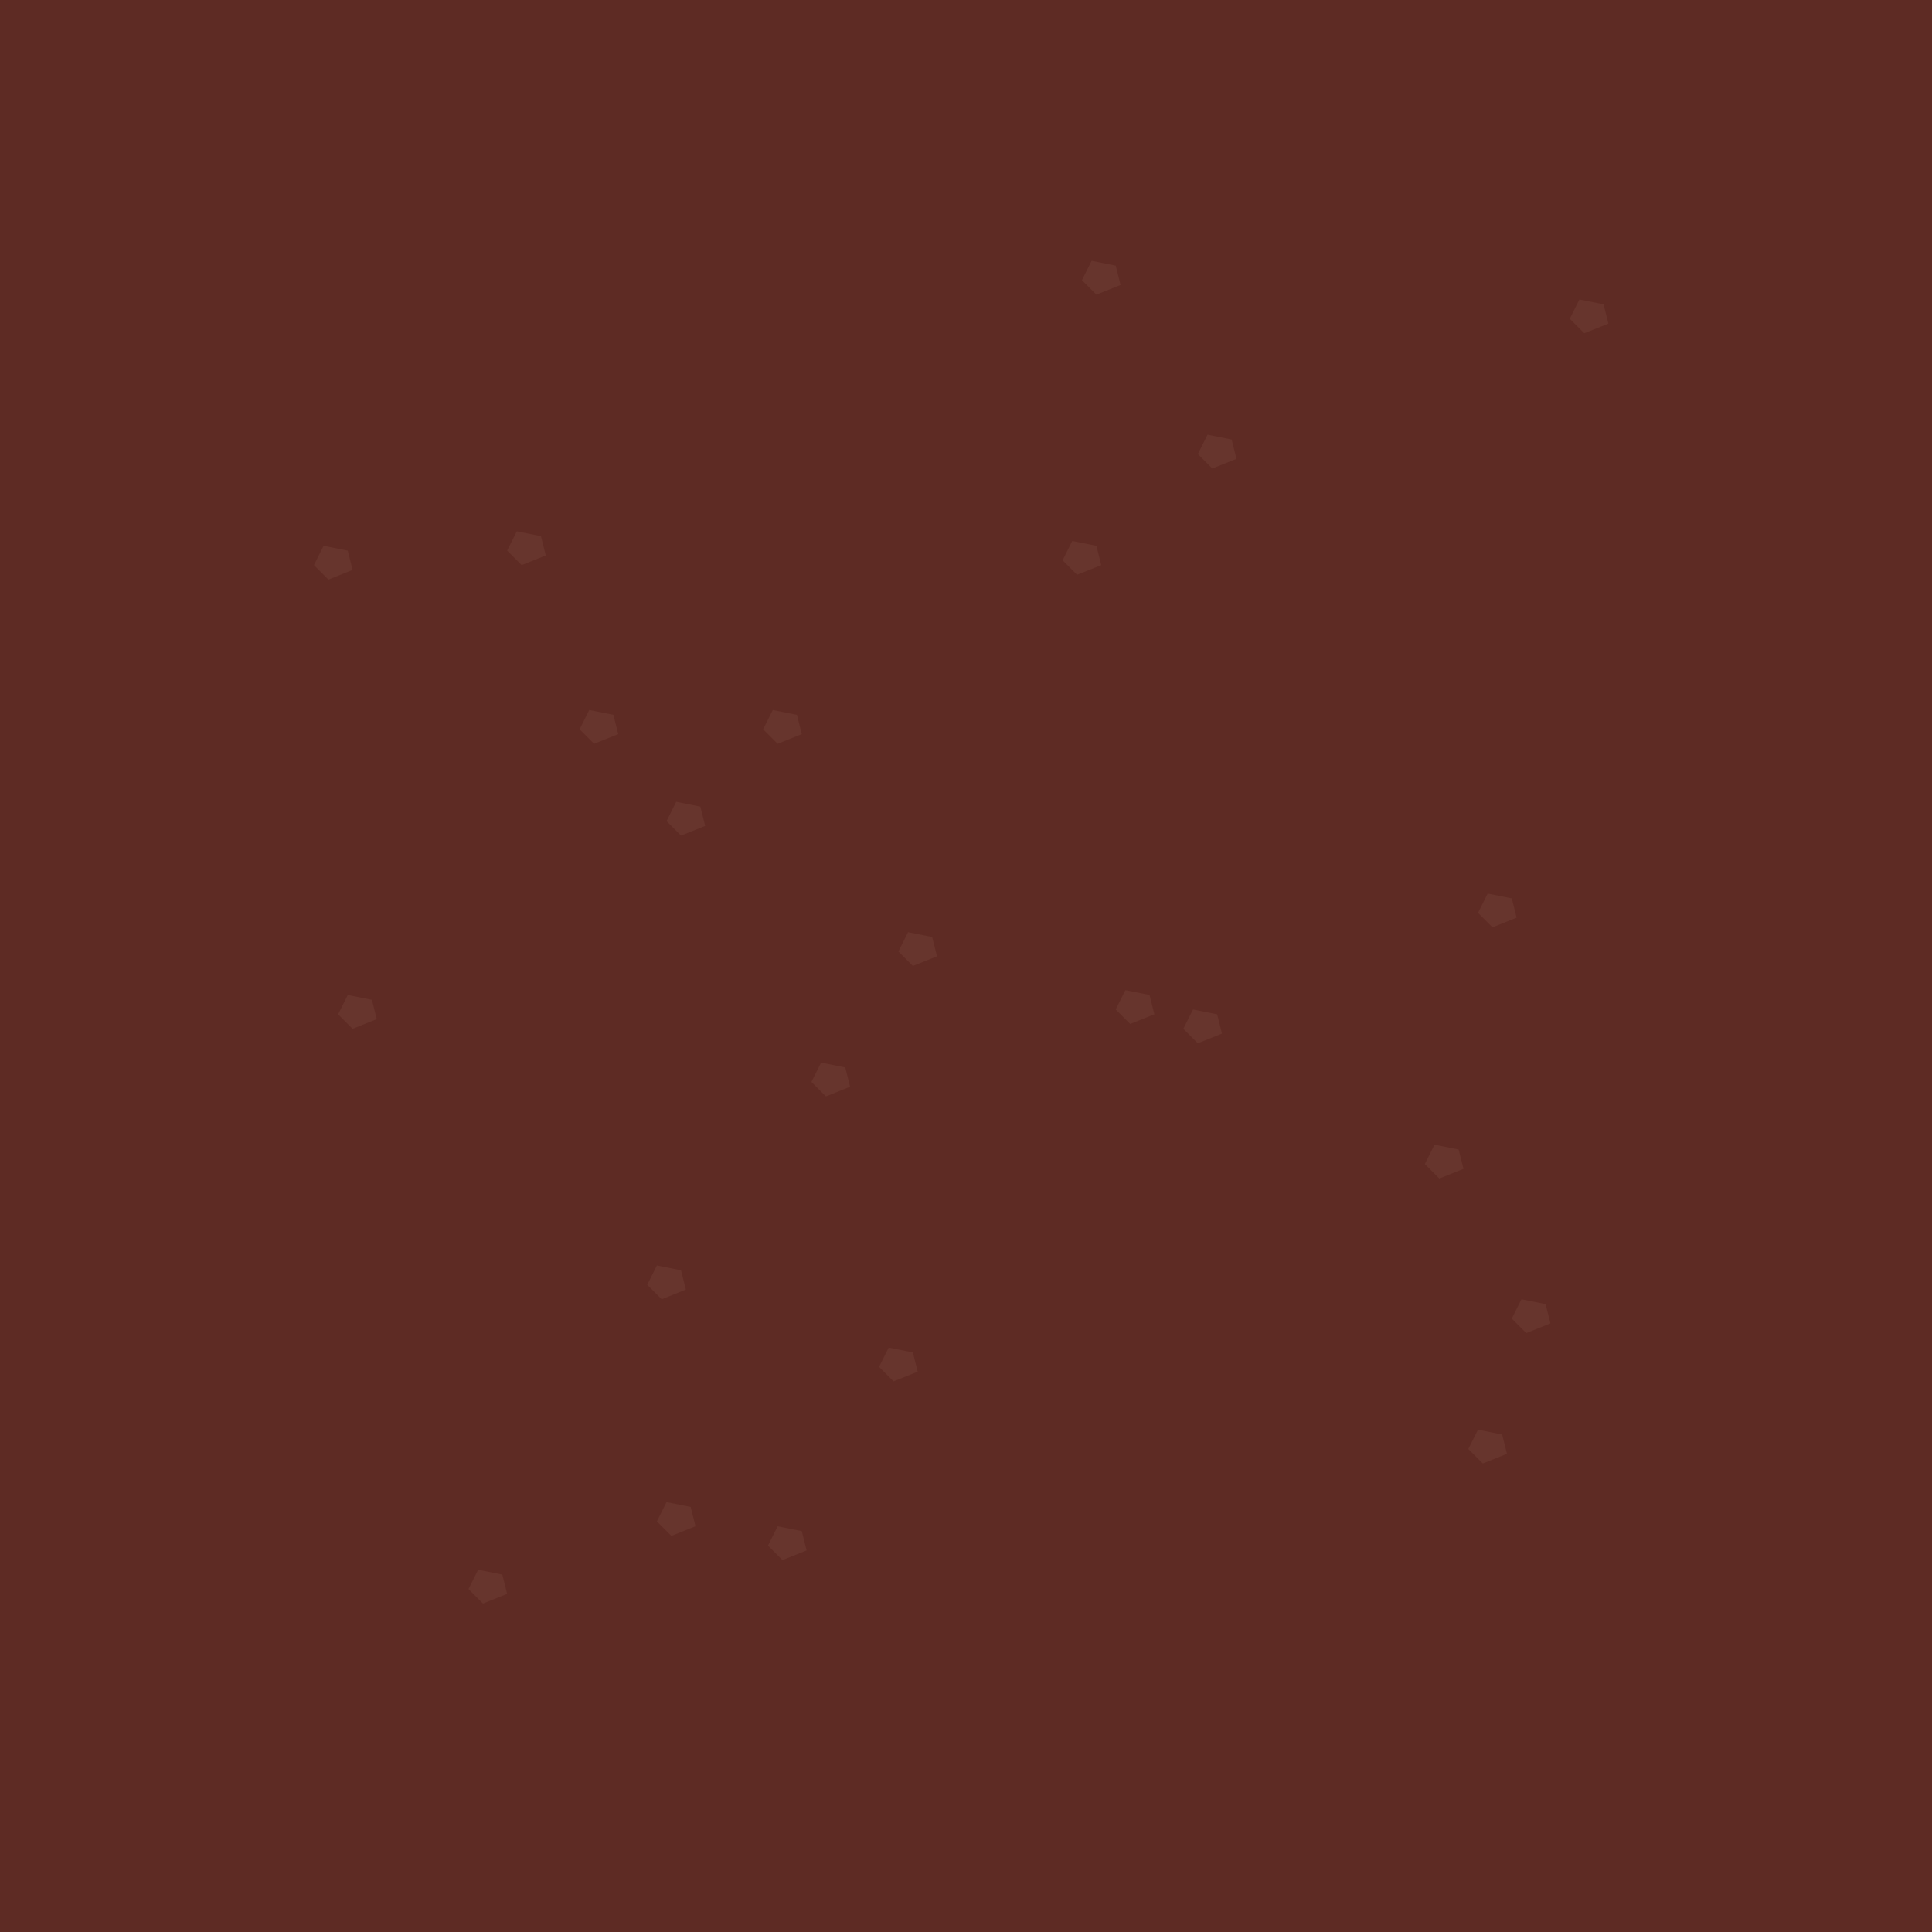
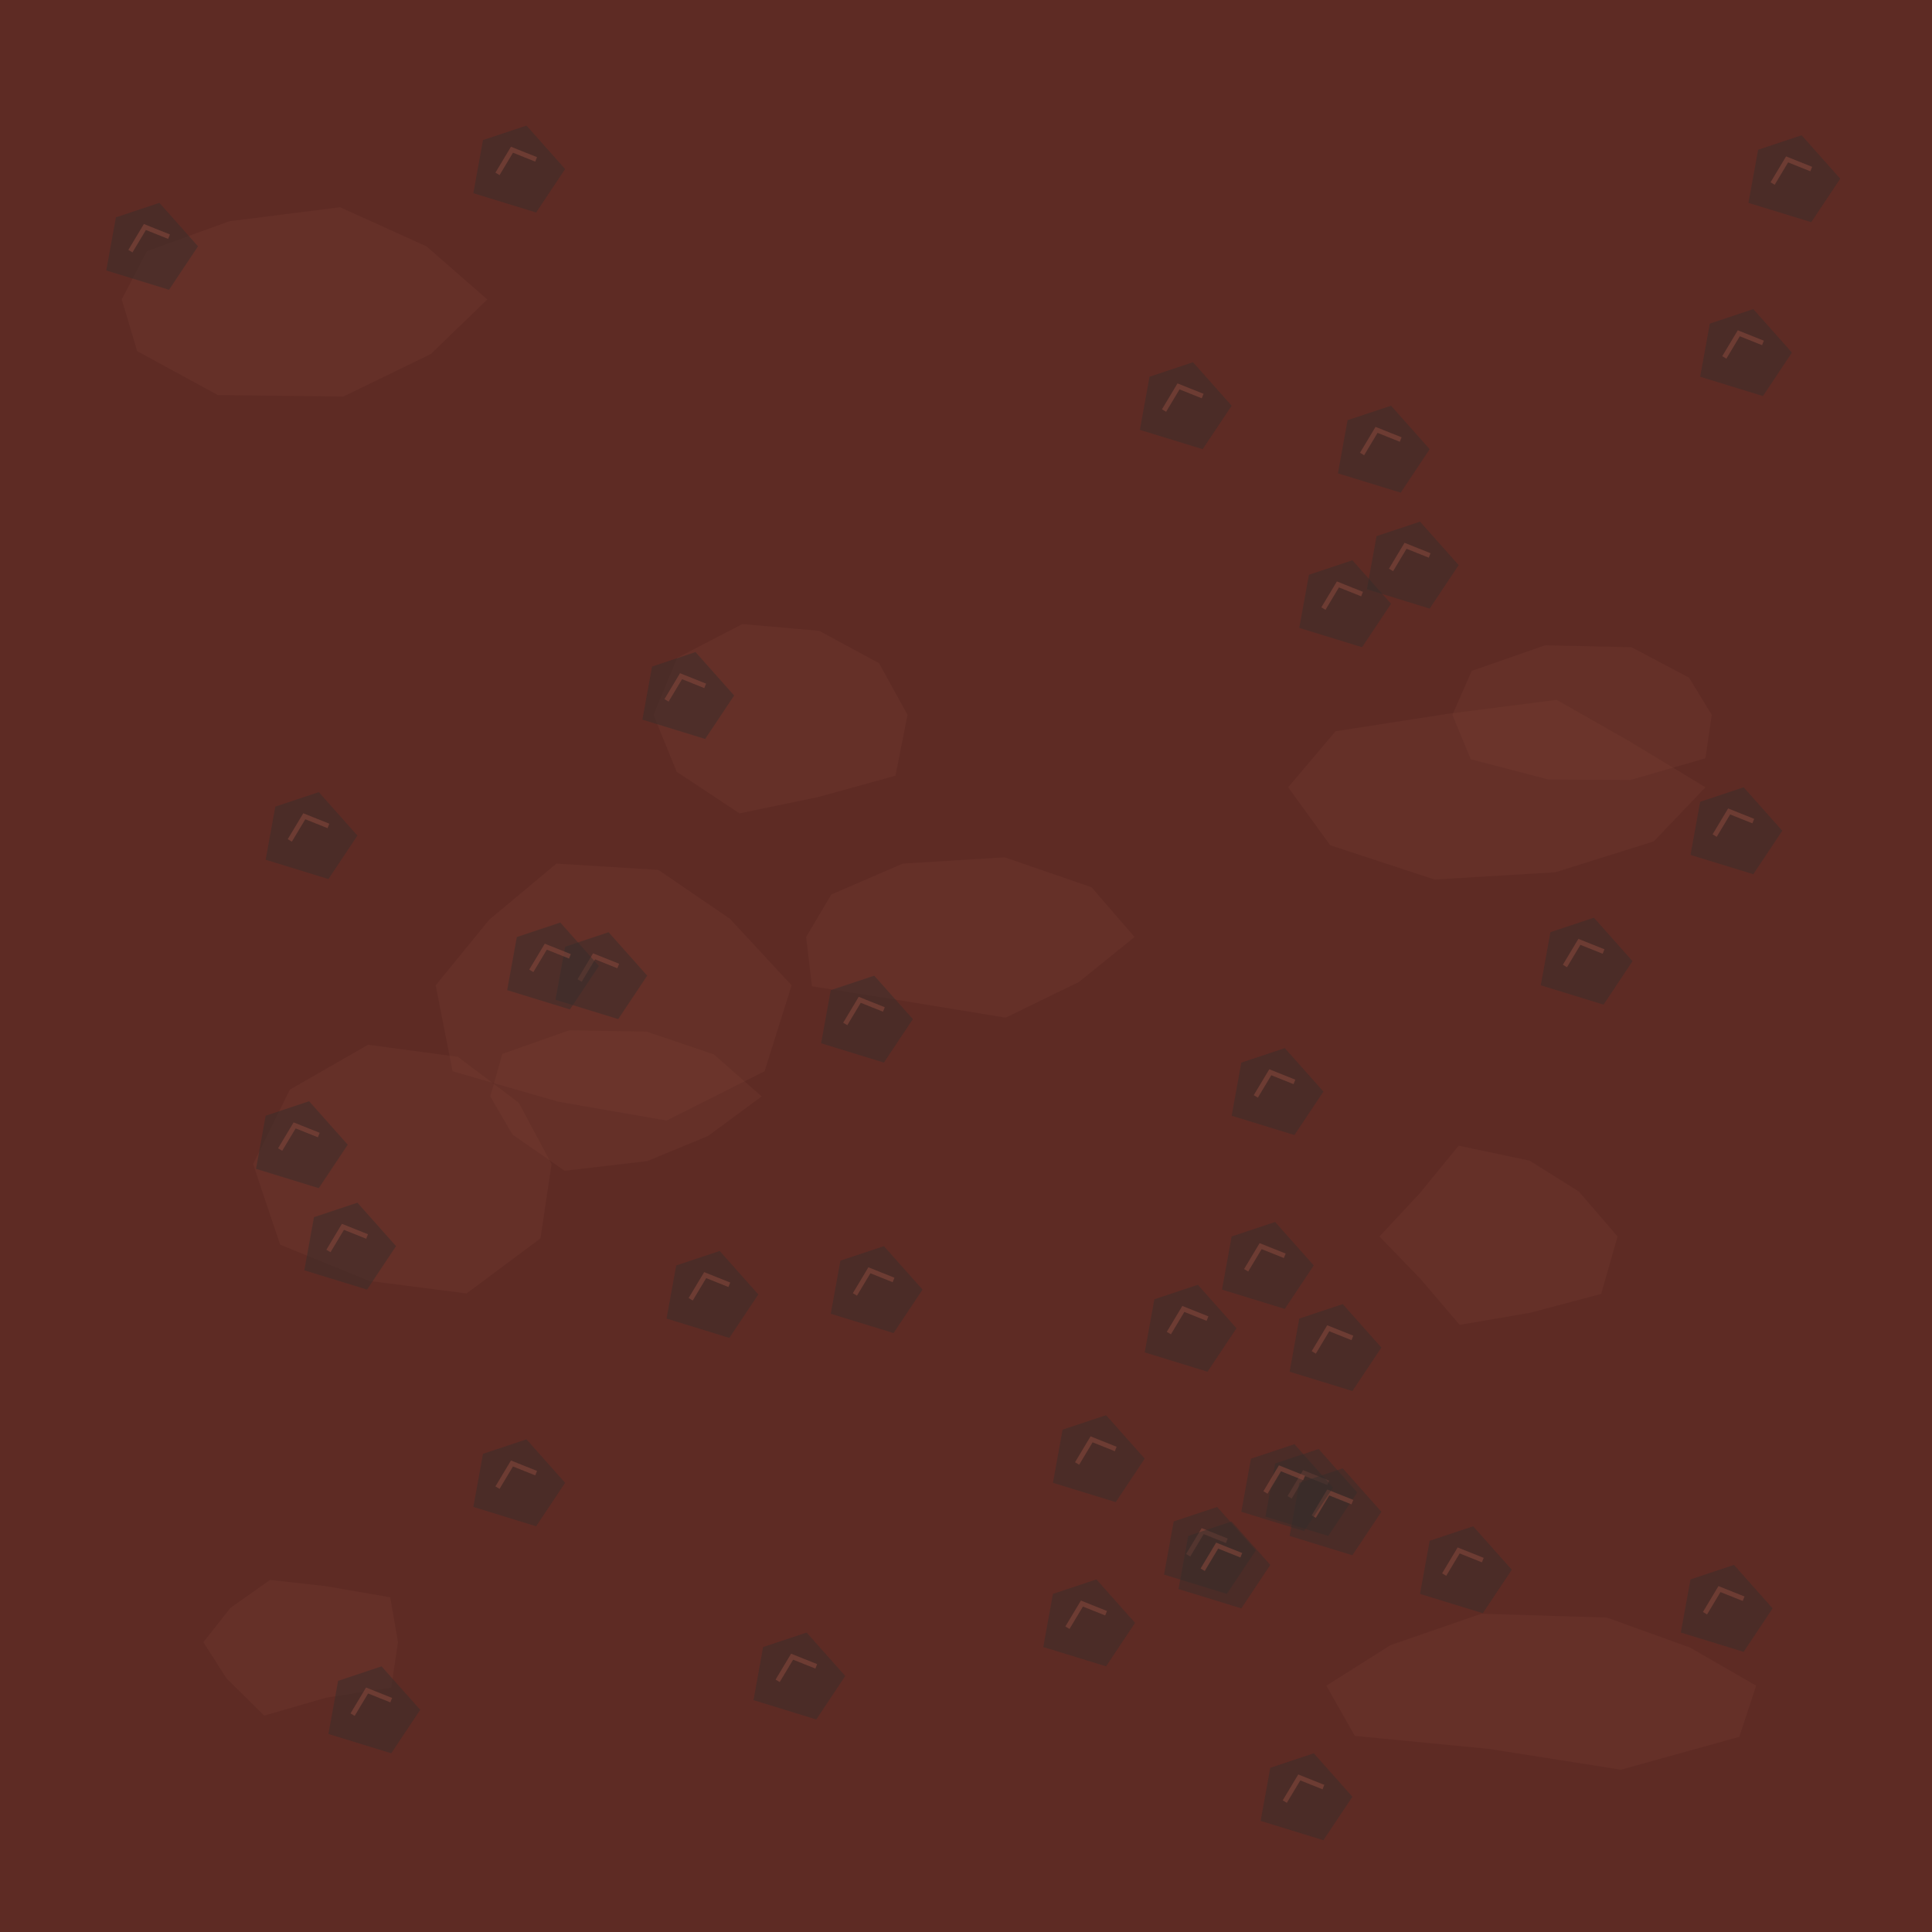
<svg xmlns="http://www.w3.org/2000/svg" width="400" height="400" viewBox="0 0 400 400">
  <rect width="400" height="400" fill="#5e2b24" />
-   <g opacity="0.65">
-     <path d="M220 116l2 -4 5 1 1 4 -5 2Z" fill="#6c3a31" />
-     <path d="M304 300l2 -4 5 1 1 4 -5 2Z" fill="#6c3a31" />
-     <path d="M186 197l2 -4 5 1 1 4 -5 2Z" fill="#6c3a31" />
-     <path d="M248 94l2 -4 5 1 1 4 -5 2Z" fill="#6c3a31" />
-     <path d="M306 189l2 -4 5 1 1 4 -5 2Z" fill="#6c3a31" />
-     <path d="M120 151l2 -4 5 1 1 4 -5 2Z" fill="#6c3a31" />
-     <path d="M231 209l2 -4 5 1 1 4 -5 2Z" fill="#6c3a31" />
-     <path d="M65 117l2 -4 5 1 1 4 -5 2Z" fill="#6c3a31" />
-     <path d="M136 315l2 -4 5 1 1 4 -5 2Z" fill="#6c3a31" />
-     <path d="M245 213l2 -4 5 1 1 4 -5 2Z" fill="#6c3a31" />
-     <path d="M325 66l2 -4 5 1 1 4 -5 2Z" fill="#6c3a31" />
-     <path d="M159 320l2 -4 5 1 1 4 -5 2Z" fill="#6c3a31" />
-     <path d="M138 170l2 -4 5 1 1 4 -5 2Z" fill="#6c3a31" />
-     <path d="M313 273l2 -4 5 1 1 4 -5 2Z" fill="#6c3a31" />
-     <path d="M168 224l2 -4 5 1 1 4 -5 2Z" fill="#6c3a31" />
-     <path d="M97 329l2 -4 5 1 1 4 -5 2Z" fill="#6c3a31" />
-     <path d="M105 114l2 -4 5 1 1 4 -5 2Z" fill="#6c3a31" />
-     <path d="M182 283l2 -4 5 1 1 4 -5 2Z" fill="#6c3a31" />
-     <path d="M158 151l2 -4 5 1 1 4 -5 2Z" fill="#6c3a31" />
-     <path d="M134 266l2 -4 5 1 1 4 -5 2Z" fill="#6c3a31" />
-     <path d="M224 58l2 -4 5 1 1 4 -5 2Z" fill="#6c3a31" />
-     <path d="M70 210l2 -4 5 1 1 4 -5 2Z" fill="#6c3a31" />
-     <path d="M295 241l2 -4 5 1 1 4 -5 2Z" fill="#6c3a31" />
-   </g>
+   <path d="M82.4 340.0 L81.0 349.4 L67.5 351.5 L54.7 355.2 L46.9 347.5 L42.1 340.0 L47.7 332.9 L55.9 327.1 L67.5 328.4 L80.8 330.7Z" fill="#83463a" opacity=".18" />
+   <path d="M363.6 349.0 L360.1 359.6 L335.6 366.4 L308.3 362.1 L280.5 359.4 L274.6 349.0 L287.9 340.6 L306.7 334.1 L332.7 334.9 L349.9 341.1Z" fill="#83463a" opacity=".18" />
+   <path d="M353.1 163.0 L342.4 174.2 L322.0 180.6 L297.0 182.1 L275.4 175.0 L266.7 163.0 L276.5 151.4 L299.6 147.8 L322.3 144.9 L337.4 153.5Z" fill="#83463a" opacity=".18" />
+   <path d="M234.9 194.0 L223.4 203.3 L208.2 210.7 L188.1 207.4 L168.1 204.2 L166.9 194.0 L172.1 185.2 L186.9 178.8 L208.0 177.5 L226.0 183.7Z" fill="#83463a" opacity=".18" />
+   <path d="M114.2 241.0 L111.9 256.4 L96.6 267.8 L76.4 265.2 L58.0 257.7 L52.4 241.0 L60.0 225.6 L76.2 216.3 L94.8 218.8 L107.4 228.3Z" fill="#83463a" opacity=".18" />
+   <path d="M157.7 227.0 L146.6 235.2 L134.0 240.4 L116.9 242.4 L106.1 234.9 L101.5 227.0 L104.0 218.2 L117.9 213.3 L133.9 213.6 L147.8 218.3Z" fill="#83463a" opacity=".18" />
+   <path d="M354.4 148.0 L353.1 157.0 L337.5 161.5 L320.6 161.4 L304.5 157.2 L300.7 148.0 L304.7 138.9 L319.9 133.6 L337.8 134.0 L349.7 140.3Z" fill="#83463a" opacity=".18" />
+   <path d="M100.9 62.0 L89.2 73.3 L71.1 82.1 L45.1 81.8 L28.4 72.7 L25.2 62.0 L30.4 52.0 L47.5 45.8 L70.4 42.9 L88.3 51.0Z" fill="#83463a" opacity=".18" />
+   <path d="M334.9 256.0 L331.5 267.9 L316.8 271.8 L302.2 274.3 L294.1 264.8 L285.6 256.0 L293.9 247.1 L302.0 237.2 L316.7 240.3 L326.9 246.7Z" fill="#83463a" opacity=".18" />
+   <path d="M163.9 204.0 L158.3 221.8 L138.0 232.0 L115.6 228.1 L93.7 221.8 L90.2 204.0 L101.3 190.4 L115.2 178.8 L136.3 180.1 L151.1 190.2Z" fill="#83463a" opacity=".18" />
+   <path d="M187.9 148.0 L185.4 160.6 L169.5 165.0 L153.1 168.4 L140.1 159.8 L135.3 148.0 L140.2 136.2 L153.7 129.2 L169.6 130.6 L182.0 137.3Z" fill="#83463a" opacity=".18" />
+   <path d="M133 149l2 -11 9 -3 8 9 -6 9Z" fill="#342d2b" opacity=".45" />
+   <path d="M138 145l3 -5 5 2" fill="none" stroke="#83463a" opacity=".6" />
+   <path d="M138 273l2 -11 9 -3 8 9 -6 9Z" fill="#342d2b" opacity=".45" />
+   <path d="M143 269l3 -5 5 2" fill="none" stroke="#83463a" opacity=".6" />
+   <path d="M269 130l2 -11 9 -3 8 9 -6 9Z" fill="#342d2b" opacity=".45" />
+   <path d="M274 126l3 -5 5 2" fill="none" stroke="#83463a" opacity=".6" />
+   <path d="M237 280l2 -11 9 -3 8 9 -6 9Z" fill="#342d2b" opacity=".45" />
+   <path d="M242 276l3 -5 5 2" fill="none" stroke="#83463a" opacity=".6" />
+   <path d="M277 98l2 -11 9 -3 8 9 -6 9Z" fill="#342d2b" opacity=".45" />
+   <path d="M282 94l3 -5 5 2" fill="none" stroke="#83463a" opacity=".6" />
+   <path d="M352 78l2 -11 9 -3 8 9 -6 9Z" fill="#342d2b" opacity=".45" />
+   <path d="M357 74l3 -5 5 2" fill="none" stroke="#83463a" opacity=".6" />
+   <path d="M362 42l2 -11 9 -3 8 9 -6 9Z" fill="#342d2b" opacity=".45" />
+   <path d="M367 38l3 -5 5 2" fill="none" stroke="#83463a" opacity=".6" />
+   <path d="M348 338l2 -11 9 -3 8 9 -6 9Z" fill="#342d2b" opacity=".45" />
+   <path d="M353 334l3 -5 5 2" fill="none" stroke="#83463a" opacity=".6" />
+   <path d="M319 204l2 -11 9 -3 8 9 -6 9Z" fill="#342d2b" opacity=".45" />
+   <path d="M324 200l3 -5 5 2" fill="none" stroke="#83463a" opacity=".6" />
+   <path d="M350 177l2 -11 9 -3 8 9 -6 9Z" fill="#342d2b" opacity=".45" />
+   <path d="M355 173l3 -5 5 2" fill="none" stroke="#83463a" opacity=".6" />
+   <path d="M172 272l2 -11 9 -3 8 9 -6 9Z" fill="#342d2b" opacity=".45" />
+   <path d="M177 268l3 -5 5 2" fill="none" stroke="#83463a" opacity=".6" />
+   <path d="M261 377l2 -11 9 -3 8 9 -6 9Z" fill="#342d2b" opacity=".45" />
+   <path d="M266 373l3 -5 5 2" fill="none" stroke="#83463a" opacity=".6" />
+   <path d="M253 267l2 -11 9 -3 8 9 -6 9Z" fill="#342d2b" opacity=".45" />
+   <path d="M258 263l3 -5 5 2" fill="none" stroke="#83463a" opacity=".6" />
+   <path d="M236 89l2 -11 9 -3 8 9 -6 9Z" fill="#342d2b" opacity=".45" />
+   <path d="M241 85l3 -5 5 2" fill="none" stroke="#83463a" opacity=".6" />
+   <path d="M283 122l2 -11 9 -3 8 9 -6 9Z" fill="#342d2b" opacity=".45" />
+   <path d="M288 118l3 -5 5 2" fill="none" stroke="#83463a" opacity=".6" />
+   <path d="M68 359l2 -11 9 -3 8 9 -6 9Z" fill="#342d2b" opacity=".45" />
+   <path d="M73 355l3 -5 5 2" fill="none" stroke="#83463a" opacity=".6" />
+   <path d="M255 231l2 -11 9 -3 8 9 -6 9Z" fill="#342d2b" opacity=".45" />
+   <path d="M260 227l3 -5 5 2" fill="none" stroke="#83463a" opacity=".6" />
+   <path d="M262 314l2 -11 9 -3 8 9 -6 9Z" fill="#342d2b" opacity=".45" />
+   <path d="M267 310l3 -5 5 2" fill="none" stroke="#83463a" opacity=".6" />
+   <path d="M156 352l2 -11 9 -3 8 9 -6 9Z" fill="#342d2b" opacity=".45" />
+   <path d="M161 348l3 -5 5 2" fill="none" stroke="#83463a" opacity=".6" />
+   <path d="M170 216l2 -11 9 -3 8 9 -6 9Z" fill="#342d2b" opacity=".45" />
+   <path d="M175 212l3 -5 5 2" fill="none" stroke="#83463a" opacity=".6" />
+   <path d="M216 341l2 -11 9 -3 8 9 -6 9Z" fill="#342d2b" opacity=".45" />
+   <path d="M221 337l3 -5 5 2" fill="none" stroke="#83463a" opacity=".6" />
+   <path d="M55 178l2 -11 9 -3 8 9 -6 9Z" fill="#342d2b" opacity=".45" />
+   <path d="M60 174l3 -5 5 2" fill="none" stroke="#83463a" opacity=".6" />
+   <path d="M241 326l2 -11 9 -3 8 9 -6 9Z" fill="#342d2b" opacity=".45" />
+   <path d="M246 322l3 -5 5 2" fill="none" stroke="#83463a" opacity=".6" />
+   <path d="M22 56l2 -11 9 -3 8 9 -6 9Z" fill="#342d2b" opacity=".45" />
+   <path d="M27 52l3 -5 5 2" fill="none" stroke="#83463a" opacity=".6" />
+   <path d="M244 329l2 -11 9 -3 8 9 -6 9Z" fill="#342d2b" opacity=".45" />
+   <path d="M249 325l3 -5 5 2" fill="none" stroke="#83463a" opacity=".6" />
+   <path d="M63 263l2 -11 9 -3 8 9 -6 9Z" fill="#342d2b" opacity=".45" />
+   <path d="M68 259l3 -5 5 2" fill="none" stroke="#83463a" opacity=".6" />
+   <path d="M98 312l2 -11 9 -3 8 9 -6 9Z" fill="#342d2b" opacity=".45" />
+   <path d="M103 308l3 -5 5 2" fill="none" stroke="#83463a" opacity=".6" />
+   <path d="M267 284l2 -11 9 -3 8 9 -6 9Z" fill="#342d2b" opacity=".45" />
+   <path d="M272 280l3 -5 5 2" fill="none" stroke="#83463a" opacity=".6" />
+   <path d="M53 242l2 -11 9 -3 8 9 -6 9Z" fill="#342d2b" opacity=".45" />
+   <path d="M58 238l3 -5 5 2" fill="none" stroke="#83463a" opacity=".6" />
+   <path d="M218 307l2 -11 9 -3 8 9 -6 9Z" fill="#342d2b" opacity=".45" />
+   <path d="M223 303l3 -5 5 2" fill="none" stroke="#83463a" opacity=".6" />
+   <path d="M115 207l2 -11 9 -3 8 9 -6 9Z" fill="#342d2b" opacity=".45" />
+   <path d="M120 203l3 -5 5 2" fill="none" stroke="#83463a" opacity=".6" />
+   <path d="M267 318l2 -11 9 -3 8 9 -6 9Z" fill="#342d2b" opacity=".45" />
+   <path d="M272 314l3 -5 5 2" fill="none" stroke="#83463a" opacity=".6" />
+   <path d="M105 205l2 -11 9 -3 8 9 -6 9Z" fill="#342d2b" opacity=".45" />
+   <path d="M110 201l3 -5 5 2" fill="none" stroke="#83463a" opacity=".6" />
+   <path d="M257 313l2 -11 9 -3 8 9 -6 9Z" fill="#342d2b" opacity=".45" />
+   <path d="M262 309l3 -5 5 2" fill="none" stroke="#83463a" opacity=".6" />
+   <path d="M294 330l2 -11 9 -3 8 9 -6 9Z" fill="#342d2b" opacity=".45" />
+   <path d="M299 326l3 -5 5 2" fill="none" stroke="#83463a" opacity=".6" />
+   <path d="M98 40l2 -11 9 -3 8 9 -6 9Z" fill="#342d2b" opacity=".45" />
+   <path d="M103 36l3 -5 5 2" fill="none" stroke="#83463a" opacity=".6" />
</svg>
